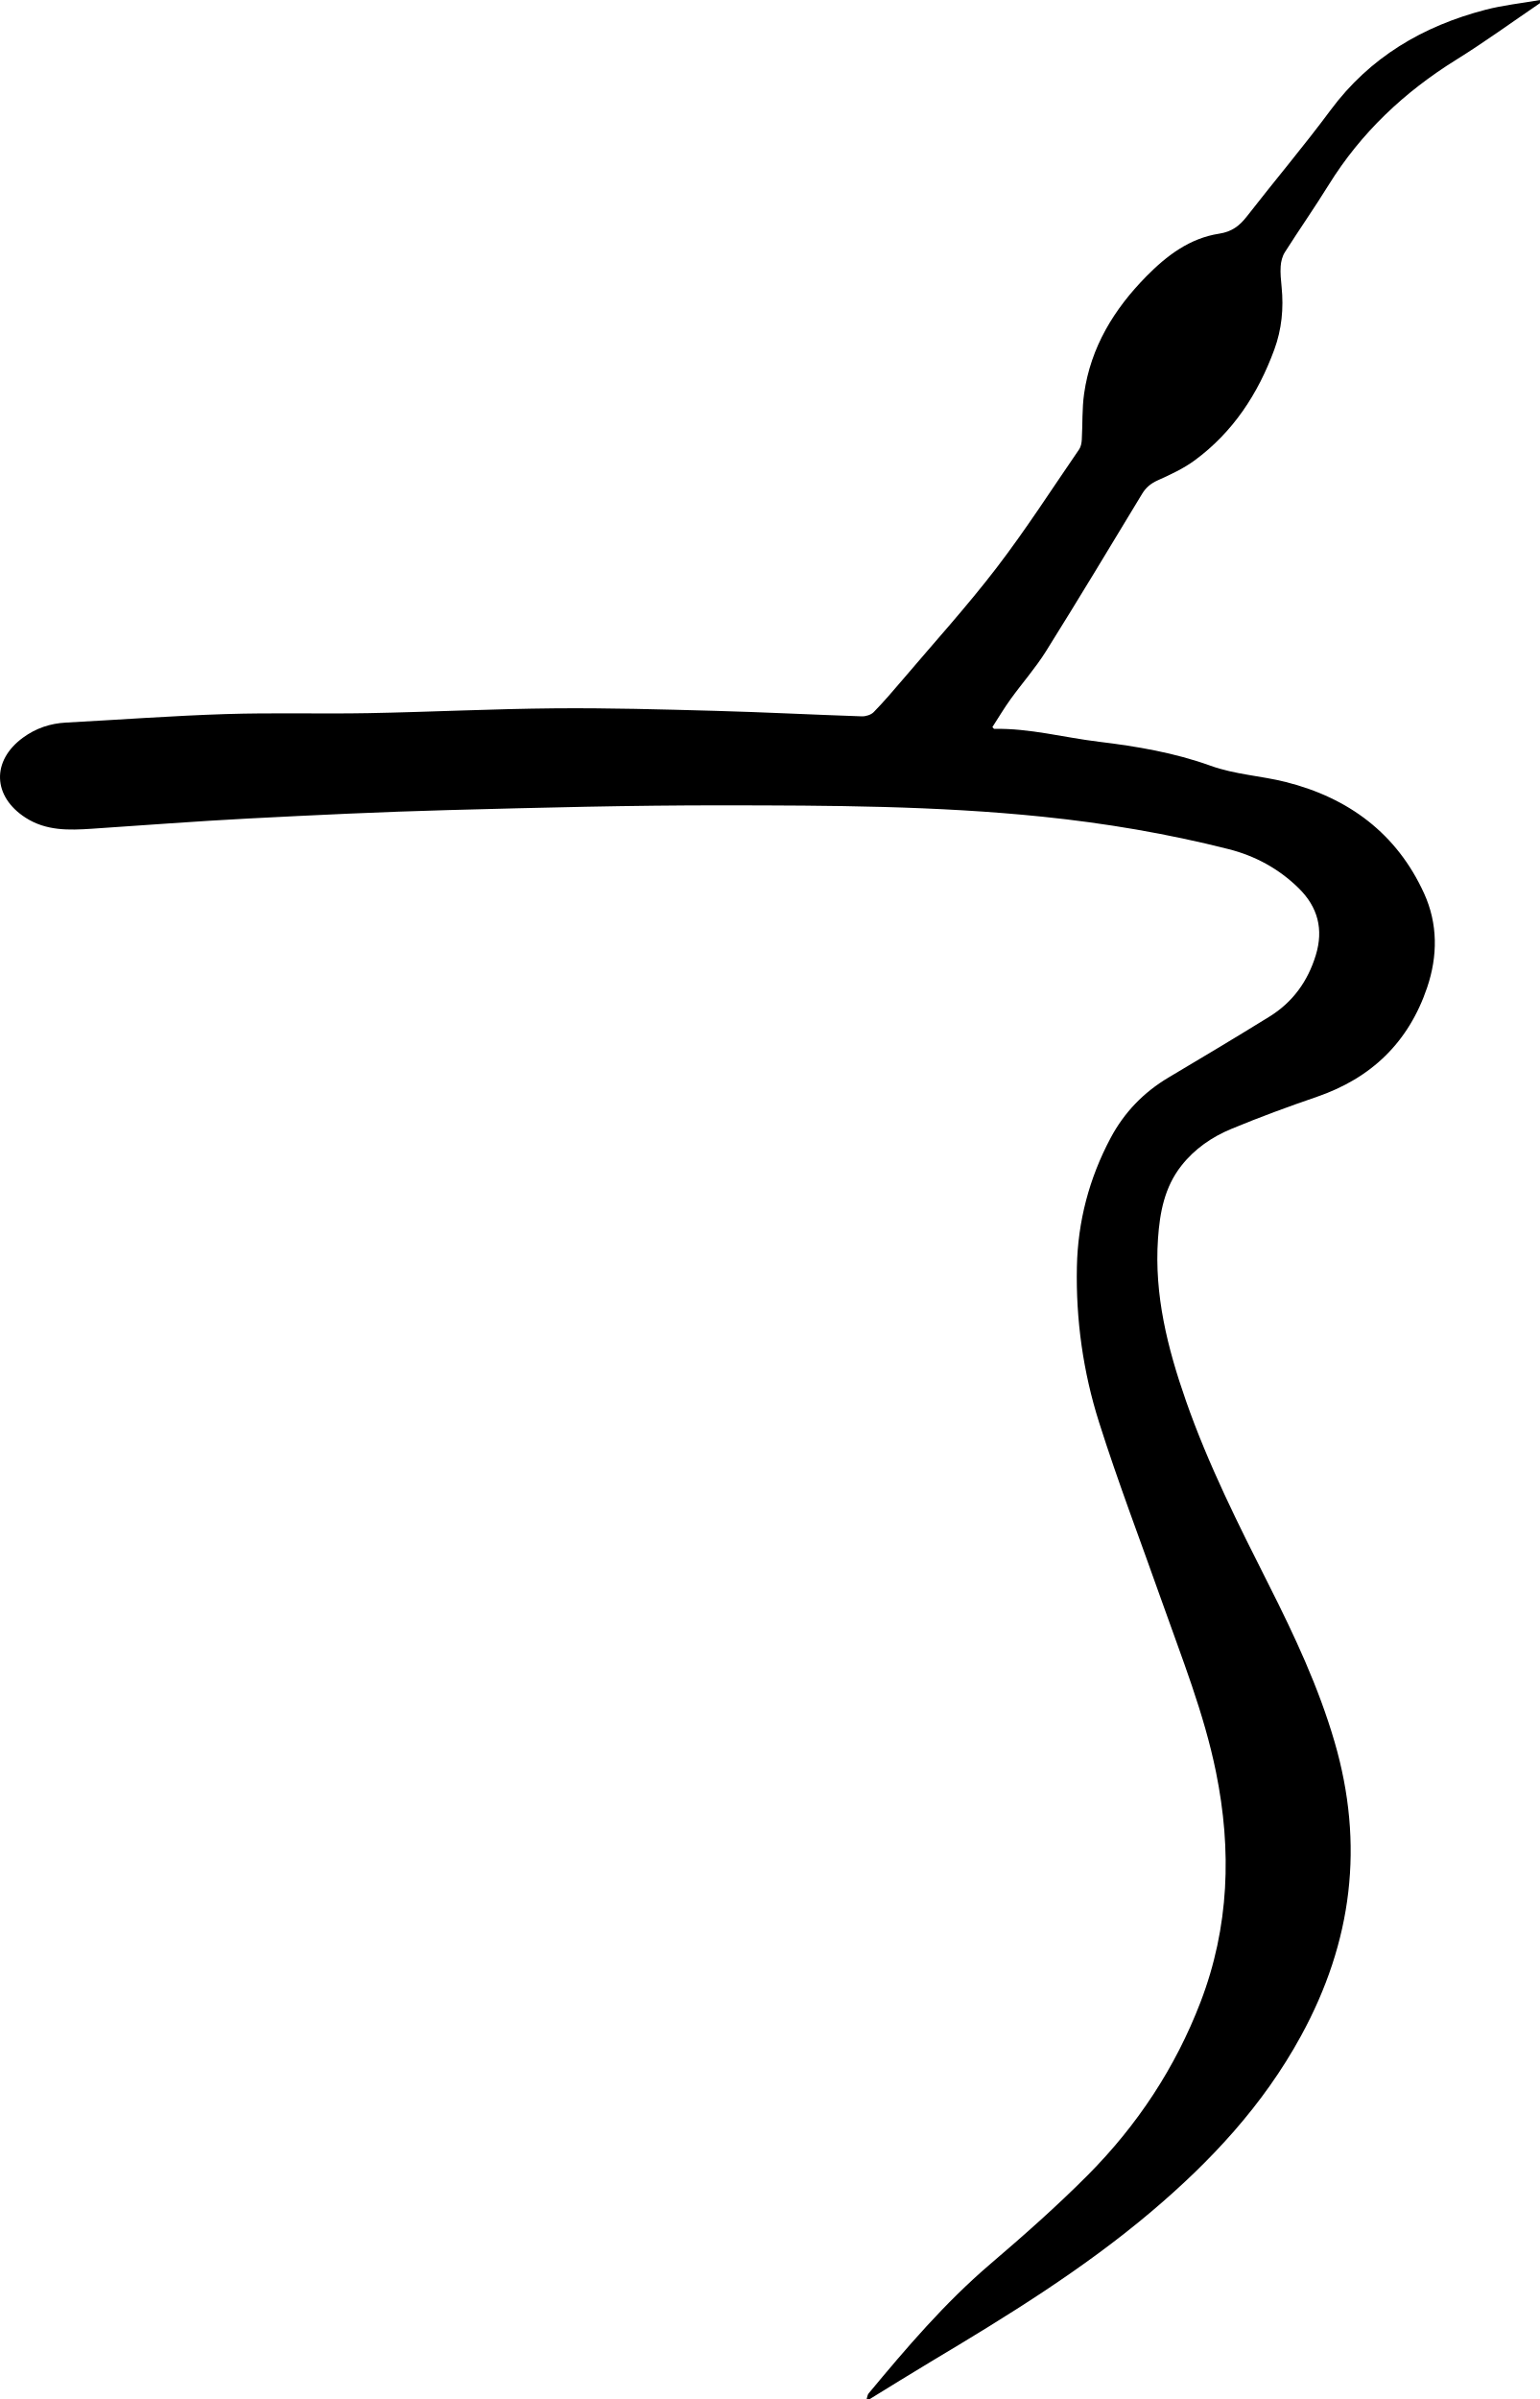
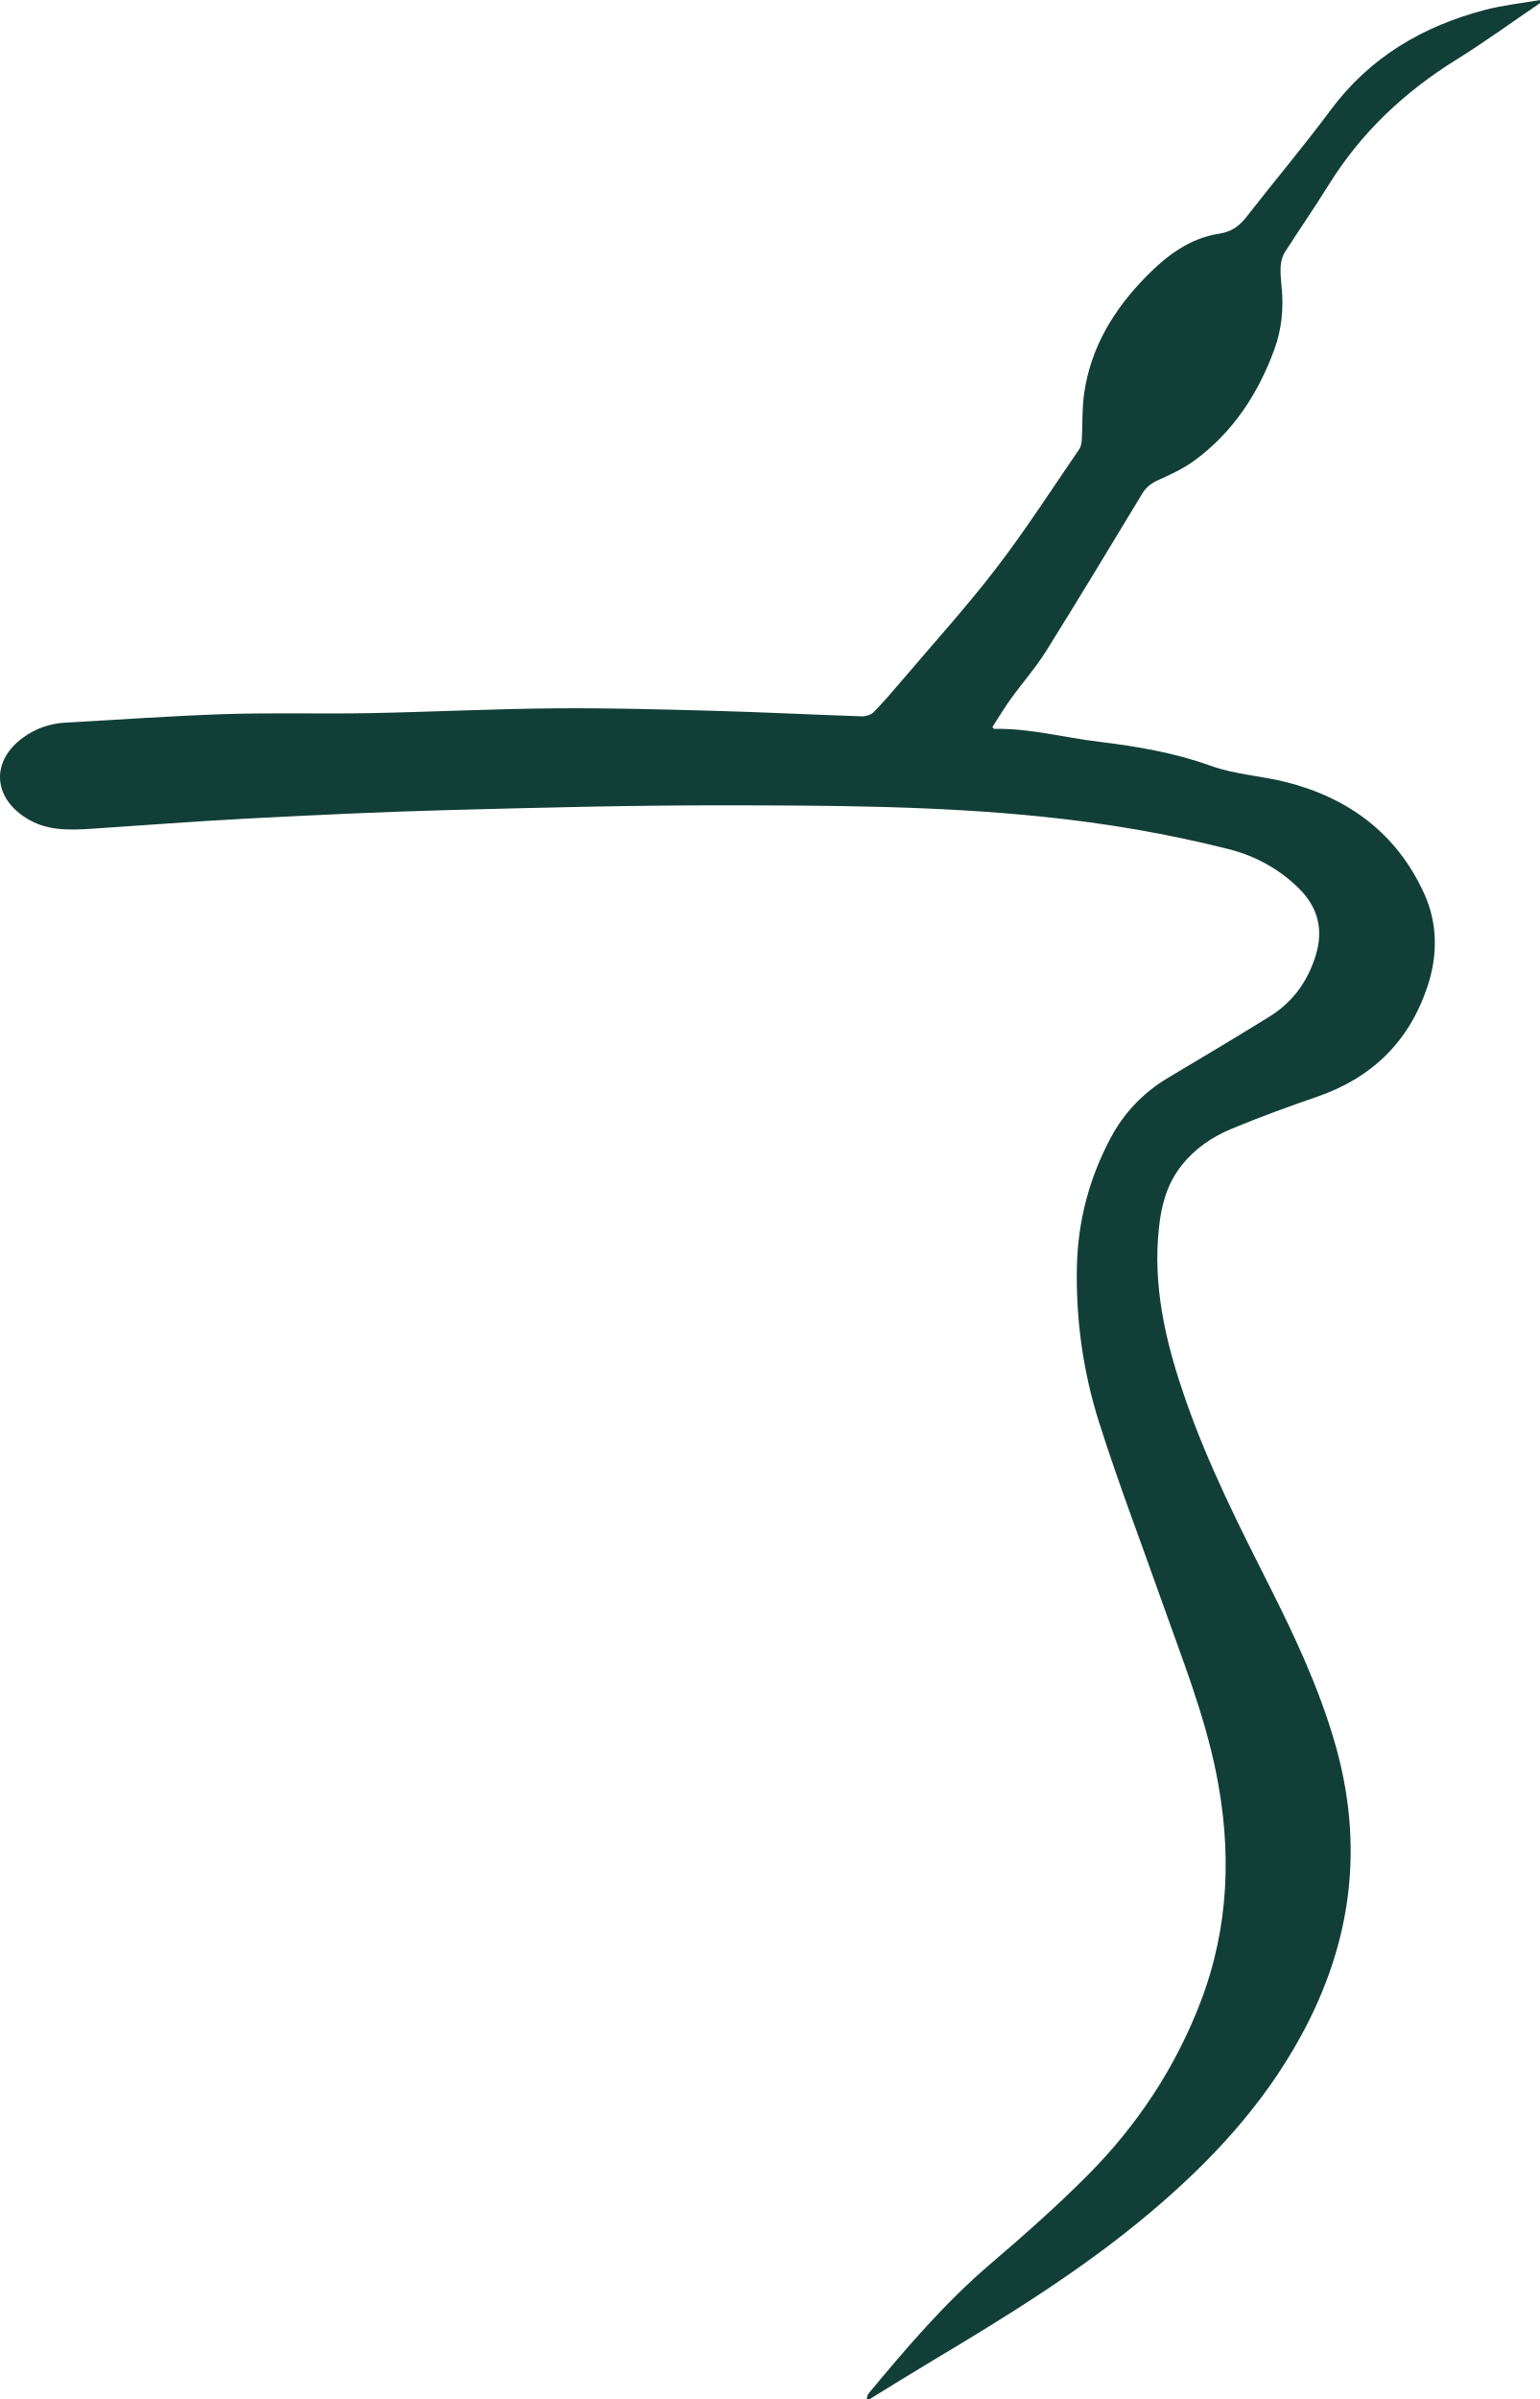
- <svg xmlns="http://www.w3.org/2000/svg" id="Capa_2" data-name="Capa 2" viewBox="0 0 967.45 1507">
+ <svg xmlns="http://www.w3.org/2000/svg" id="Capa_2" data-name="Capa 2" fill="#123E38" viewBox="0 0 967.45 1507">
  <defs>
    <style>
      .cls-1 {
        stroke-width: 0px;
      }
    </style>
  </defs>
  <g id="Capa_1-2" data-name="Capa 1">
    <path class="cls-1" d="M967.45,2c-17.48,11.87-34.58,24.34-52.51,35.48-32.69,20.31-59.89,45.88-80.23,78.7-8.86,14.29-18.5,28.09-27.52,42.29-1.59,2.51-2.42,5.82-2.62,8.83-.29,4.29.16,8.65.59,12.95,1.35,13.47.08,26.65-4.59,39.36-10.21,27.8-25.92,51.82-49.98,69.55-7.01,5.17-15.17,8.94-23.17,12.54-4.36,1.97-7.44,4.45-9.89,8.5-19.99,33.04-39.9,66.14-60.38,98.88-6.6,10.55-14.95,19.99-22.25,30.12-4.13,5.73-7.74,11.83-11.44,17.54.88.92.98,1.12,1.08,1.12,22.33-.46,43.87,5.44,65.82,8.09,23.85,2.88,47.53,6.91,70.14,15.06,15.41,5.56,31.61,6.3,47.16,10.2,39.5,9.9,69.91,32.4,87.04,70.06,8.63,18.98,8.61,39.21,1.89,59.06-11.64,34.38-35.01,56.92-69.3,68.68-18.07,6.2-36.04,12.81-53.68,20.13-12.21,5.06-23.09,12.51-31.46,23.18-10.6,13.51-13.52,29.39-14.65,45.87-2.42,35.29,6.02,68.71,17.51,101.62,14.02,40.18,33.1,78.08,52.22,115.96,16.06,31.81,31.15,64,41.18,98.37,18.85,64.58,11.22,125.67-21.05,184.75-23.8,43.56-56.61,78.72-94.01,110.36-42.91,36.3-90.54,65.63-138.61,94.34-12.84,7.67-25.52,15.61-38.27,23.42h-2c.4-1.19.49-2.62,1.24-3.52,23.75-28.59,47.82-56.81,76.24-81.1,21.13-18.06,42.05-36.52,61.62-56.22,30.94-31.16,54.86-67.31,70.65-108.5,18.07-47.13,19.69-95.38,9.72-144.47-7.52-37.03-21.56-71.95-34.05-107.38-13.21-37.48-27.48-74.63-39.46-112.51-9.97-31.52-14.58-64.32-13.88-97.52.6-28.54,7.7-55.59,21.16-80.89,8.59-16.15,20.77-28.75,36.51-38.09,21.19-12.57,42.33-25.23,63.29-38.18,14.6-9.03,24.11-22.16,29.13-38.61,4.95-16.24,1.32-30.2-10.73-42.06-12.42-12.21-27.29-20.3-44-24.54-38.45-9.75-77.5-16.33-116.97-20.39-66.58-6.85-133.44-7.06-200.24-7.13-57.64-.06-115.29,1.43-172.91,2.97-41.97,1.12-83.92,3.13-125.85,5.31-32.77,1.7-65.5,4.25-98.25,6.42-14.38.95-28.58,1.42-41.55-6.89-20.8-13.33-21.64-35.8-1.65-50.37,8.04-5.86,16.99-8.9,26.92-9.43,33.43-1.78,66.84-4.28,100.3-5.34,29.95-.96,59.96-.03,89.93-.59,38.98-.73,77.95-2.68,116.93-3.02,33.47-.29,66.97.66,100.44,1.57,30.81.84,61.6,2.43,92.41,3.46,2.51.08,5.81-.94,7.49-2.67,6.37-6.55,12.34-13.5,18.26-20.47,19.73-23.24,40.28-45.87,58.81-70.03,18.42-24.02,34.83-49.58,51.99-74.56,1.13-1.65,1.54-4.03,1.66-6.1.56-9.64.1-19.41,1.46-28.93,4.16-29.15,18.76-53,39.12-73.67,12.85-13.04,27.21-23.93,45.75-26.77,7.89-1.21,12.74-4.89,17.35-10.82,17.38-22.36,35.71-44.01,52.57-66.74,24.71-33.31,58-52.83,97.31-63.08,11.2-2.92,22.84-4.13,34.28-6.13v2Z" />
  </g>
</svg>
